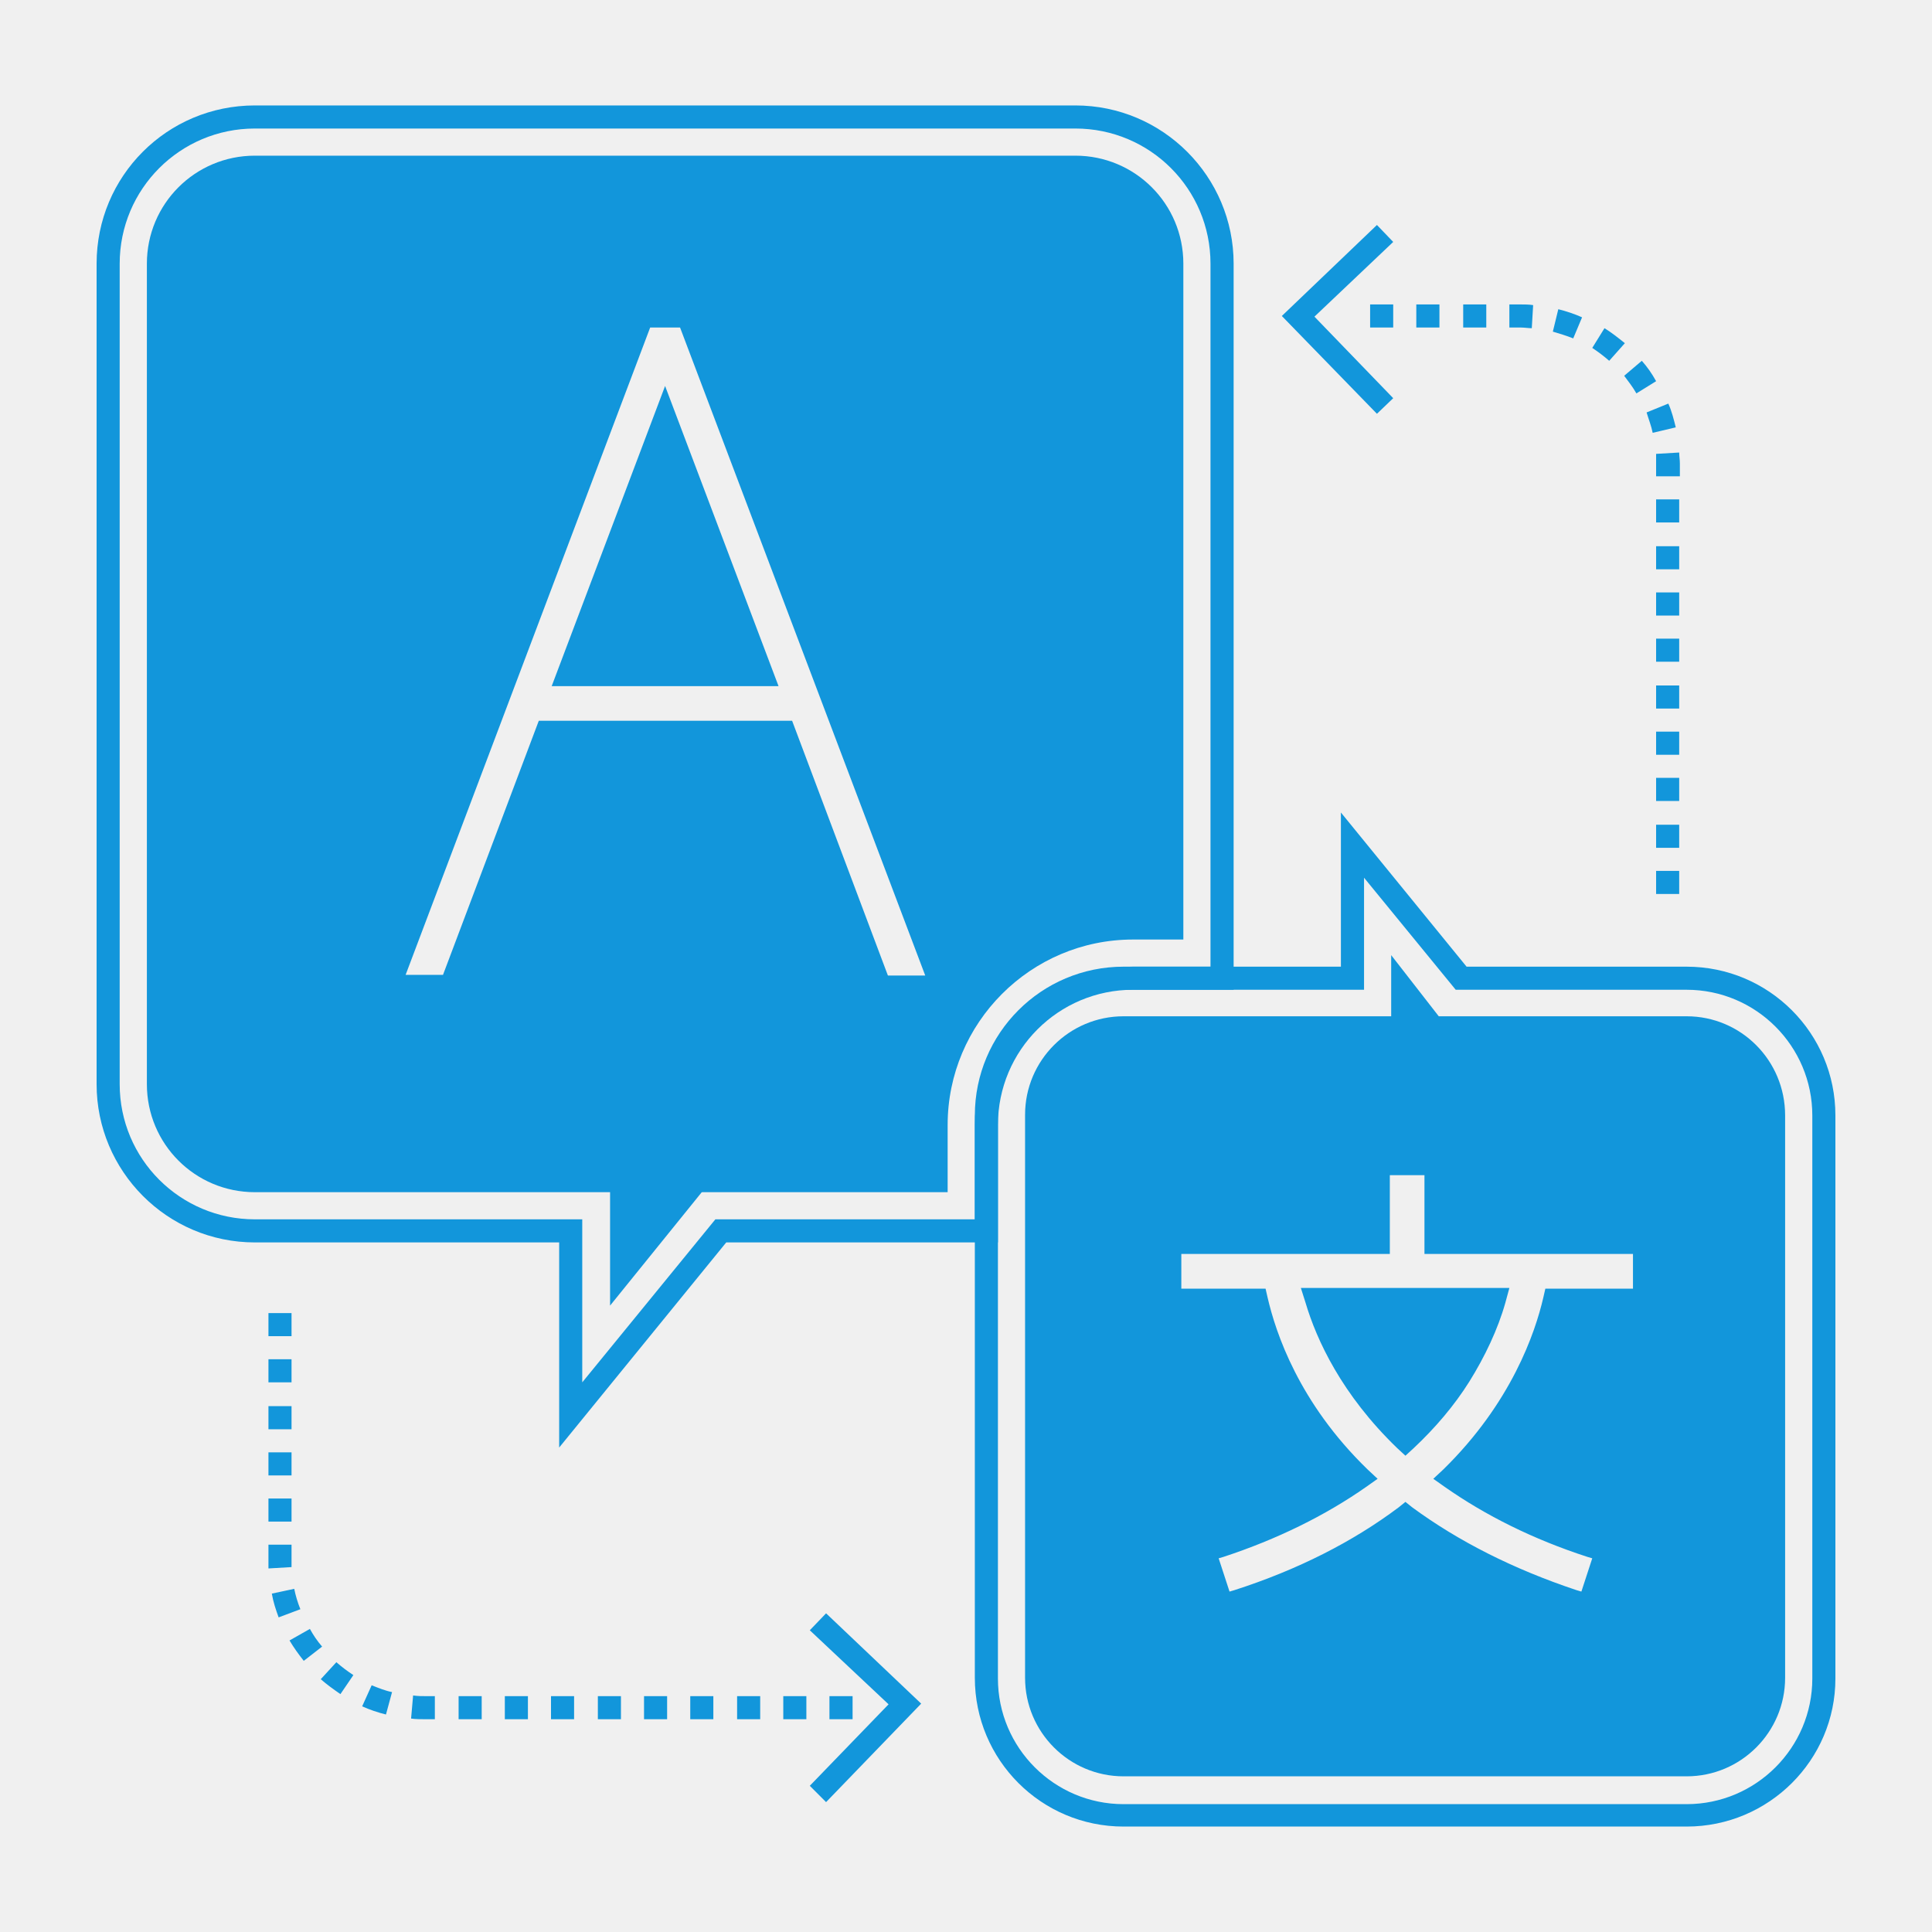
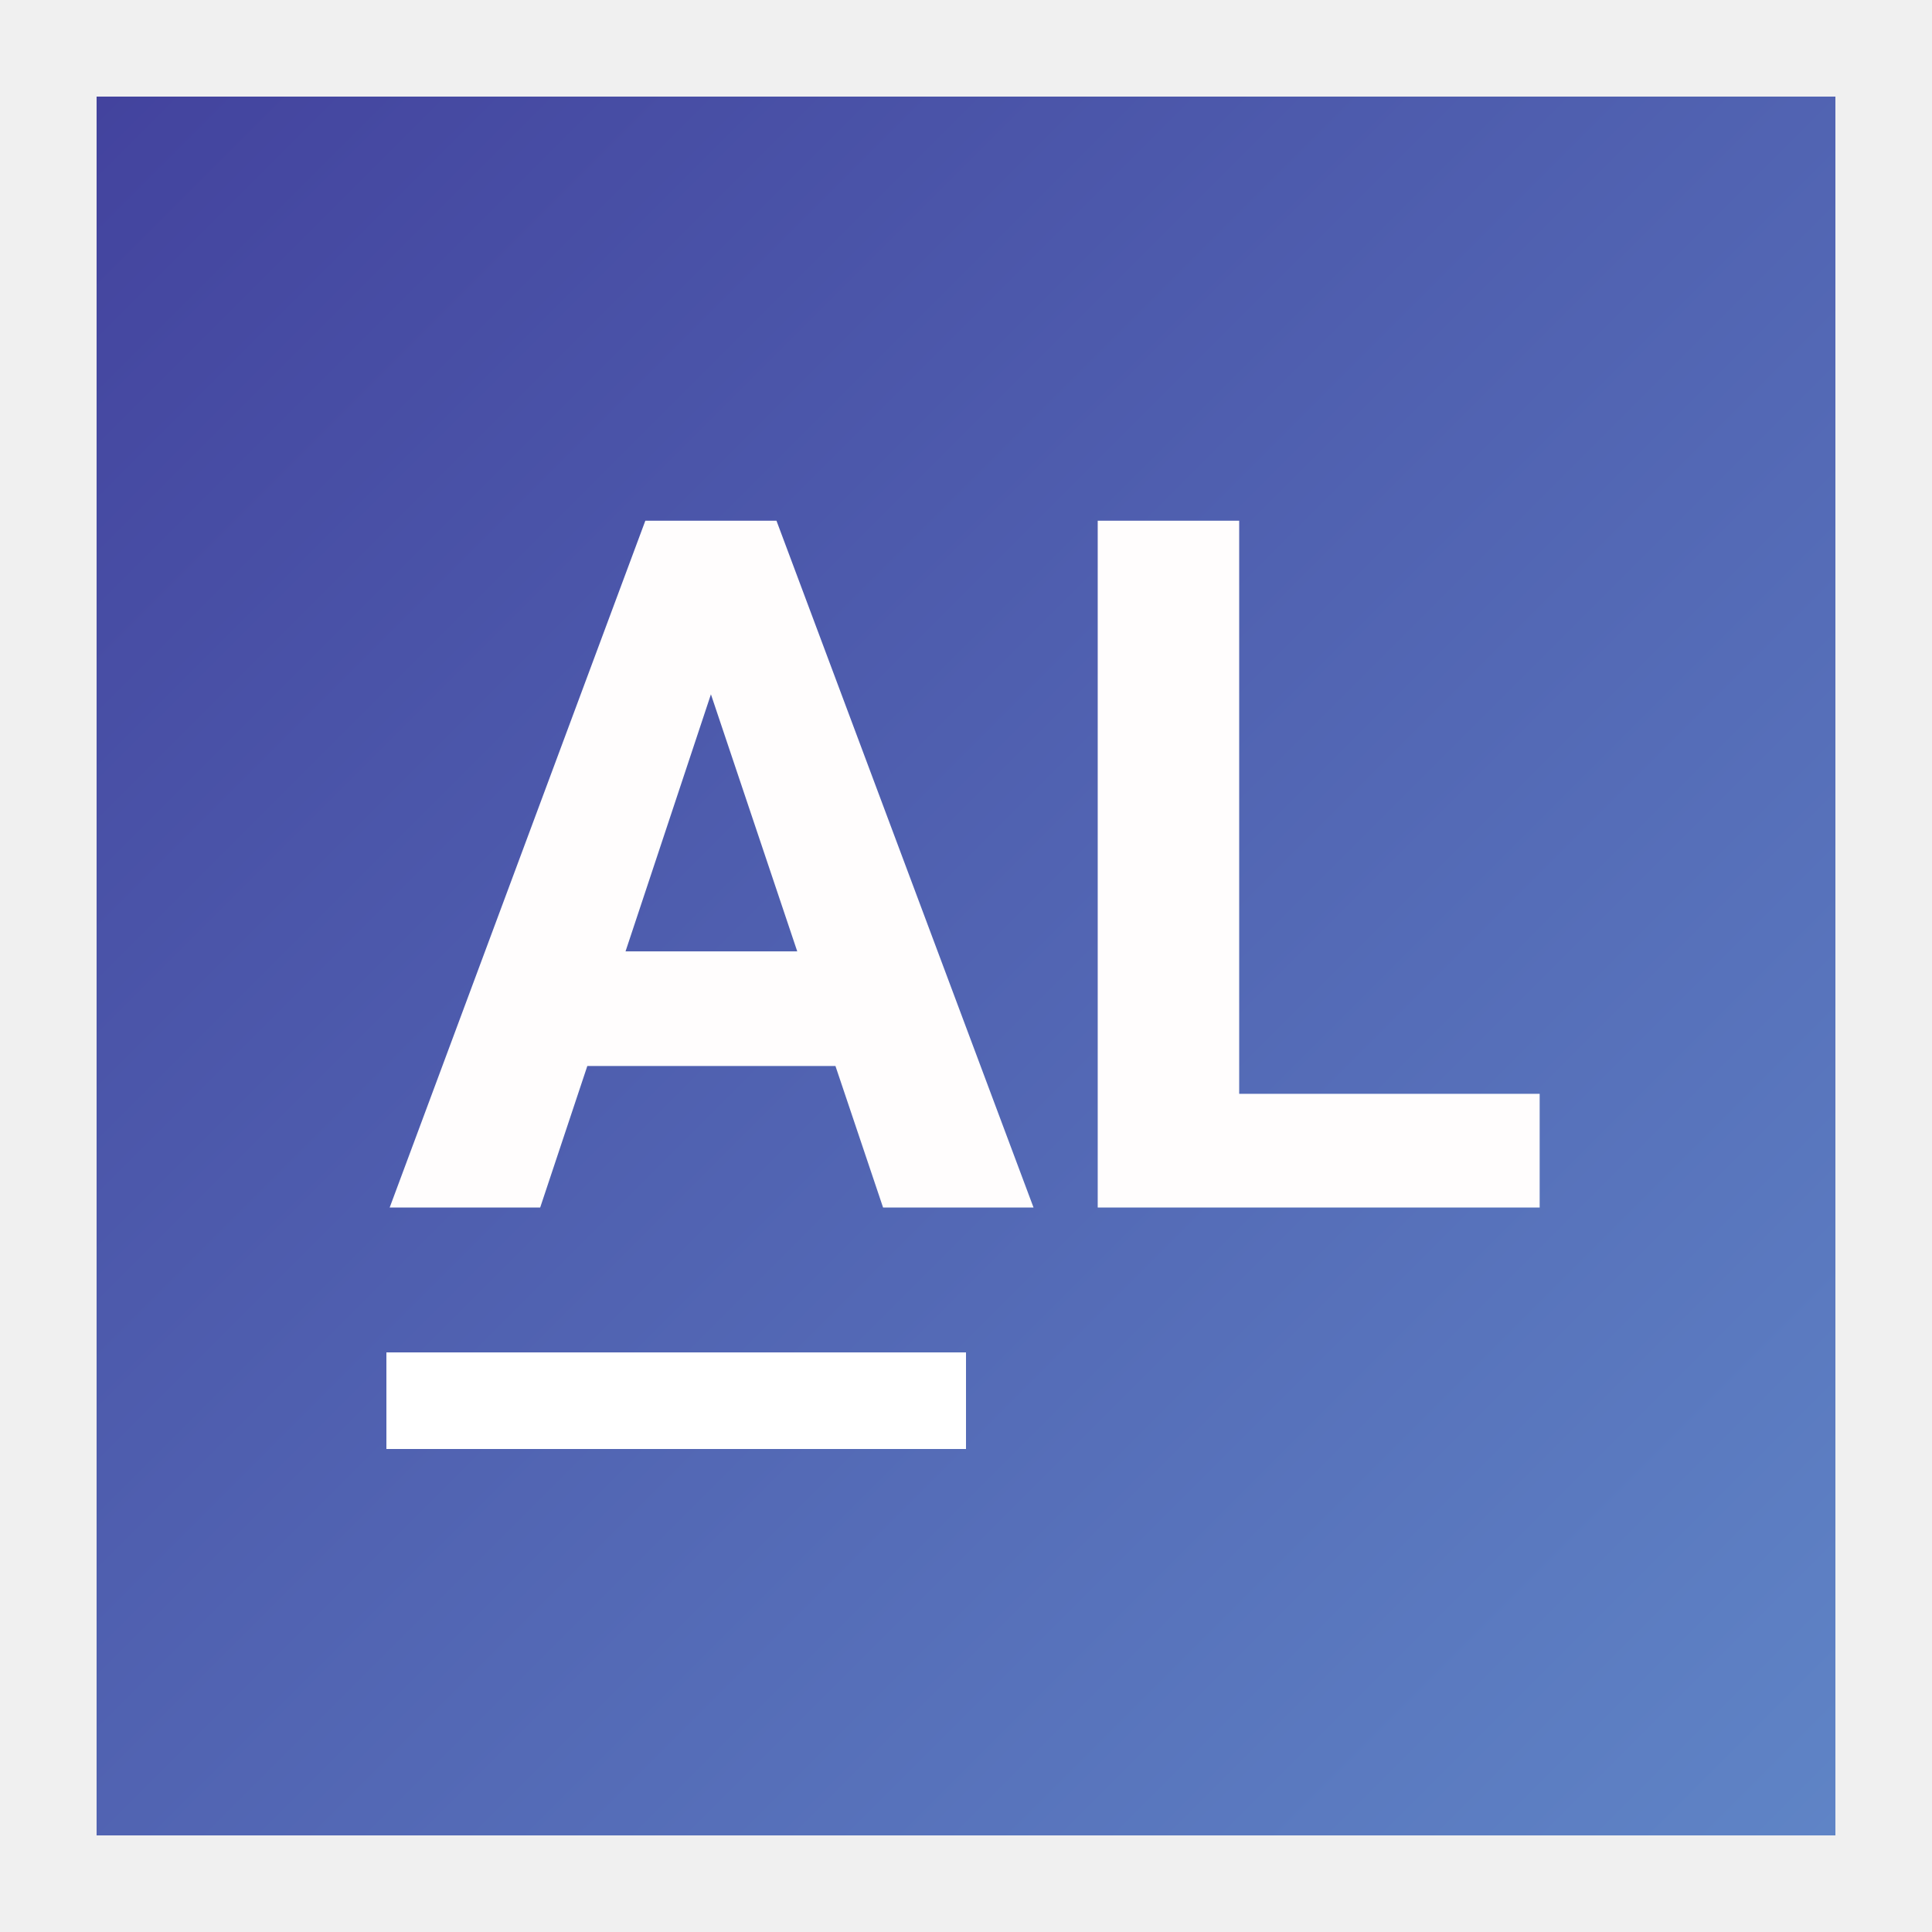
<svg xmlns="http://www.w3.org/2000/svg" width="40" height="40" viewBox="0 0 40 40" fill="none">
-   <path d="M34.92 21.041H29.788L28.803 19.775V21.041H23.262C22.137 21.041 21.223 21.955 21.223 23.08V34.737C21.223 35.862 22.137 36.777 23.262 36.777H34.92C36.045 36.777 36.959 35.862 36.959 34.737V23.094C36.959 21.955 36.045 21.041 34.92 21.041ZM34.048 26.905H32.178C32.009 27.692 31.489 29.169 30.055 30.589C30.814 31.123 31.756 31.616 32.938 32.009L33.261 32.122L32.895 33.261L32.572 33.148C31.123 32.67 29.998 32.066 29.113 31.405C28.227 32.066 27.102 32.67 25.653 33.148L25.33 33.261L24.95 32.122L25.273 32.009C26.37 31.644 27.341 31.166 28.17 30.589C26.722 29.169 26.216 27.692 26.033 26.905H24.219V25.709H28.536V24.078H29.731V25.709H34.048V26.905V26.905Z" fill="#1296DB" />
-   <path d="M13.77 8.68L15.767 13.967H11.773L13.77 8.68Z" fill="#1296DB" />
-   <path d="M22.264 3.223H5.277C4.039 3.223 3.041 4.222 3.041 5.459V22.447C3.041 23.684 4.039 24.683 5.277 24.683H19.62V23.291C19.62 21.181 21.336 19.452 23.459 19.452H24.5V5.459C24.5 4.222 23.502 3.223 22.264 3.223V3.223ZM18.214 20.436L16.231 15.177H11.323L9.327 20.436H8.047L13.292 6.556H14.248L19.494 20.436H18.214Z" fill="#1296DB" />
-   <path d="M27.27 26.905H30.941C30.828 27.312 30.617 27.861 30.223 28.48C29.914 28.958 29.549 29.408 29.113 29.816C27.959 28.719 27.467 27.594 27.27 26.905Z" fill="#1296DB" />
-   <path d="M19.845 20.675H18.045L16.062 15.402H11.478L9.495 20.661H7.695L13.123 6.303H14.403L19.845 20.675V20.675ZM18.383 20.197H19.156L14.08 6.781H13.461L8.398 20.183H9.172L11.155 14.923H16.4L18.383 20.197V20.197ZM16.119 14.206H11.422L13.77 7.991L16.119 14.206ZM12.111 13.728H15.416L13.77 9.355L12.111 13.728ZM33.036 33.556L32.487 33.373C31.194 32.952 30.055 32.389 29.098 31.7C28.142 32.389 26.989 32.952 25.709 33.373L25.161 33.556L24.641 31.967L25.189 31.784C26.159 31.461 27.031 31.053 27.777 30.561C26.539 29.267 26.033 27.945 25.836 27.158H23.994V25.484H28.297V23.853H29.97V25.484H34.288V27.158H32.375C32.178 27.945 31.672 29.267 30.434 30.561C31.18 31.053 32.052 31.461 33.022 31.784L33.57 31.967L33.036 33.556ZM25.231 32.263L25.456 32.952L25.555 32.923C26.863 32.502 28.002 31.925 28.958 31.208L29.098 31.095L29.239 31.208C30.195 31.911 31.334 32.487 32.642 32.923L32.741 32.952L32.966 32.263L32.867 32.234C31.742 31.869 30.758 31.377 29.914 30.786L29.675 30.617L29.886 30.42C31.292 29.042 31.784 27.594 31.953 26.863L31.995 26.68H33.809V25.962H29.492V24.331H28.775V25.962H24.458V26.68H26.202L26.244 26.863C26.413 27.594 26.891 29.042 28.311 30.42L28.522 30.617L28.283 30.786C27.439 31.377 26.441 31.869 25.33 32.234L25.231 32.263V32.263ZM29.098 30.139L28.93 29.984C27.776 28.873 27.256 27.734 27.031 26.975L26.933 26.666H31.25L31.166 26.975C31.011 27.523 30.744 28.086 30.42 28.606C30.111 29.098 29.717 29.562 29.267 29.984L29.098 30.139V30.139ZM27.594 27.144C27.833 27.791 28.269 28.634 29.098 29.478C29.45 29.127 29.759 28.747 29.998 28.353C30.28 27.903 30.477 27.481 30.589 27.158H27.594V27.144ZM17.652 35.595H17.173V35.117H17.652V35.595ZM16.695 35.595H16.217V35.117H16.695V35.595ZM15.739 35.595H15.261V35.117H15.739V35.595ZM14.769 35.595H14.291V35.117H14.769V35.595ZM13.812 35.595H13.334V35.117H13.812V35.595ZM12.856 35.595H12.378V35.117H12.856V35.595ZM11.886 35.595H11.408V35.117H11.886V35.595ZM10.93 35.595H10.452V35.117H10.93V35.595ZM9.973 35.595H9.495V35.117H9.973V35.595ZM9.003 35.595H8.834C8.722 35.595 8.609 35.595 8.511 35.581L8.553 35.103C8.652 35.117 8.736 35.117 8.834 35.117H9.003V35.595ZM7.991 35.497C7.822 35.455 7.653 35.398 7.498 35.328L7.695 34.892C7.836 34.948 7.977 35.005 8.117 35.033L7.991 35.497V35.497ZM7.048 35.075C6.908 34.977 6.767 34.878 6.641 34.766L6.964 34.414C7.077 34.513 7.189 34.597 7.316 34.681L7.048 35.075V35.075ZM6.289 34.386C6.177 34.245 6.078 34.105 5.994 33.964L6.416 33.725C6.486 33.852 6.57 33.978 6.669 34.091L6.289 34.386V34.386ZM5.769 33.486C5.712 33.331 5.656 33.163 5.628 32.994L6.092 32.895C6.12 33.036 6.162 33.176 6.219 33.317L5.769 33.486ZM5.558 32.473V31.981H6.036V32.445L5.558 32.473ZM6.036 31.503H5.558V31.025H6.036V31.503ZM6.036 30.547H5.558V30.069H6.036V30.547ZM6.036 29.591H5.558V29.113H6.036V29.591ZM6.036 28.62H5.558V28.142H6.036V28.62ZM6.036 27.664H5.558V27.186H6.036V27.664ZM34.766 18.509H34.288V18.031H34.766V18.509ZM34.766 17.553H34.288V17.075H34.766V17.553ZM34.766 16.583H34.288V16.105H34.766V16.583ZM34.766 15.627H34.288V15.148H34.766V15.627ZM34.766 14.67H34.288V14.192H34.766V14.67ZM34.766 13.7H34.288V13.222H34.766V13.7ZM34.766 12.744H34.288V12.266H34.766V12.744ZM34.766 11.787H34.288V11.309H34.766V11.787ZM34.766 10.817H34.288V10.339H34.766V10.817ZM34.766 9.861H34.288V9.594V9.397L34.766 9.369C34.766 9.439 34.78 9.523 34.78 9.594V9.861H34.766ZM34.217 8.961C34.189 8.82 34.133 8.68 34.091 8.539L34.541 8.356C34.611 8.511 34.653 8.68 34.695 8.848L34.217 8.961V8.961ZM33.88 8.145C33.809 8.019 33.711 7.892 33.627 7.78L33.992 7.47C34.105 7.597 34.203 7.737 34.288 7.892L33.88 8.145V8.145ZM33.317 7.47C33.205 7.372 33.092 7.287 32.966 7.203L33.219 6.795C33.359 6.88 33.5 6.992 33.641 7.105L33.317 7.47V7.47ZM32.572 7.006C32.431 6.95 32.291 6.908 32.15 6.866L32.263 6.402C32.431 6.444 32.6 6.5 32.755 6.57L32.572 7.006ZM31.714 6.795C31.644 6.795 31.559 6.781 31.489 6.781H31.25V6.303H31.475C31.559 6.303 31.658 6.303 31.742 6.317L31.714 6.795V6.795ZM30.772 6.781H30.294V6.303H30.772V6.781V6.781ZM29.802 6.781H29.323V6.303H29.802V6.781V6.781ZM28.845 6.781H28.367V6.303H28.845V6.781V6.781Z" fill="#1296DB" />
-   <path d="M28.508 8.567L26.539 6.542L28.508 4.658L28.845 5.009L27.214 6.556L28.845 8.244L28.508 8.567ZM17.103 37.311L16.766 36.973L18.397 35.286L16.766 33.753L17.103 33.402L19.072 35.272L17.103 37.311ZM11.577 29.97V25.723H5.277C3.462 25.723 2 24.247 2 22.447V5.459C2 3.645 3.462 2.183 5.277 2.183H22.264C24.078 2.183 25.541 3.659 25.541 5.459V20.492H23.459C21.913 20.492 20.661 21.744 20.661 23.291V25.723H15.036L11.577 29.97ZM5.277 2.661C3.73 2.661 2.478 3.912 2.478 5.459V22.447C2.478 23.994 3.73 25.245 5.277 25.245H12.055V28.62L14.811 25.245H20.183V23.291C20.183 21.477 21.645 20.014 23.459 20.014H25.062V5.459C25.062 3.912 23.811 2.661 22.264 2.661H5.277V2.661Z" fill="#1296DB" />
-   <path d="M12.631 24.556V27.031L14.825 24.317L12.631 24.556Z" fill="#1296DB" />
-   <path d="M34.92 37.817H23.262C21.561 37.817 20.183 36.439 20.183 34.737V23.094C20.183 21.392 21.561 20.014 23.262 20.014H27.762V16.822L30.364 20.014H34.92C36.622 20.014 38 21.392 38 23.094V34.752C38 36.439 36.622 37.817 34.92 37.817V37.817ZM23.262 20.492C21.828 20.492 20.661 21.659 20.661 23.094V34.752C20.661 36.186 21.828 37.353 23.262 37.353H34.92C36.355 37.353 37.522 36.186 37.522 34.752V23.094C37.522 21.659 36.355 20.492 34.92 20.492H30.139L28.241 18.172V20.492H23.262Z" fill="#1296DB" />
+   <rect width="36" height="36" transform="translate(2 2)" fill="url(#paint0_linear)" />
+   <path d="M8 29H20" stroke="white" stroke-width="2" fill="#FFFDFD" />
+   <path d="M17.297 22.07H12.16L11.184 25H8.068L13.361 10.781H16.076L21.398 25H18.283L17.297 22.07ZM12.951 19.697H16.506L14.719 14.375L12.951 19.697ZM25.656 22.646H31.877V25H22.727V10.781H25.656V22.646Z" fill="#FFFDFD" />
+   <defs>
+     <linearGradient id="paint0_linear" x1="0" y1="0" x2="36" y2="36" gradientUnits="userSpaceOnUse">
+       <stop offset="0" stop-color="#43439E" />
+       <stop offset="1" stop-color="#5F84C6" />
+     </linearGradient>
+   </defs>
</svg>
